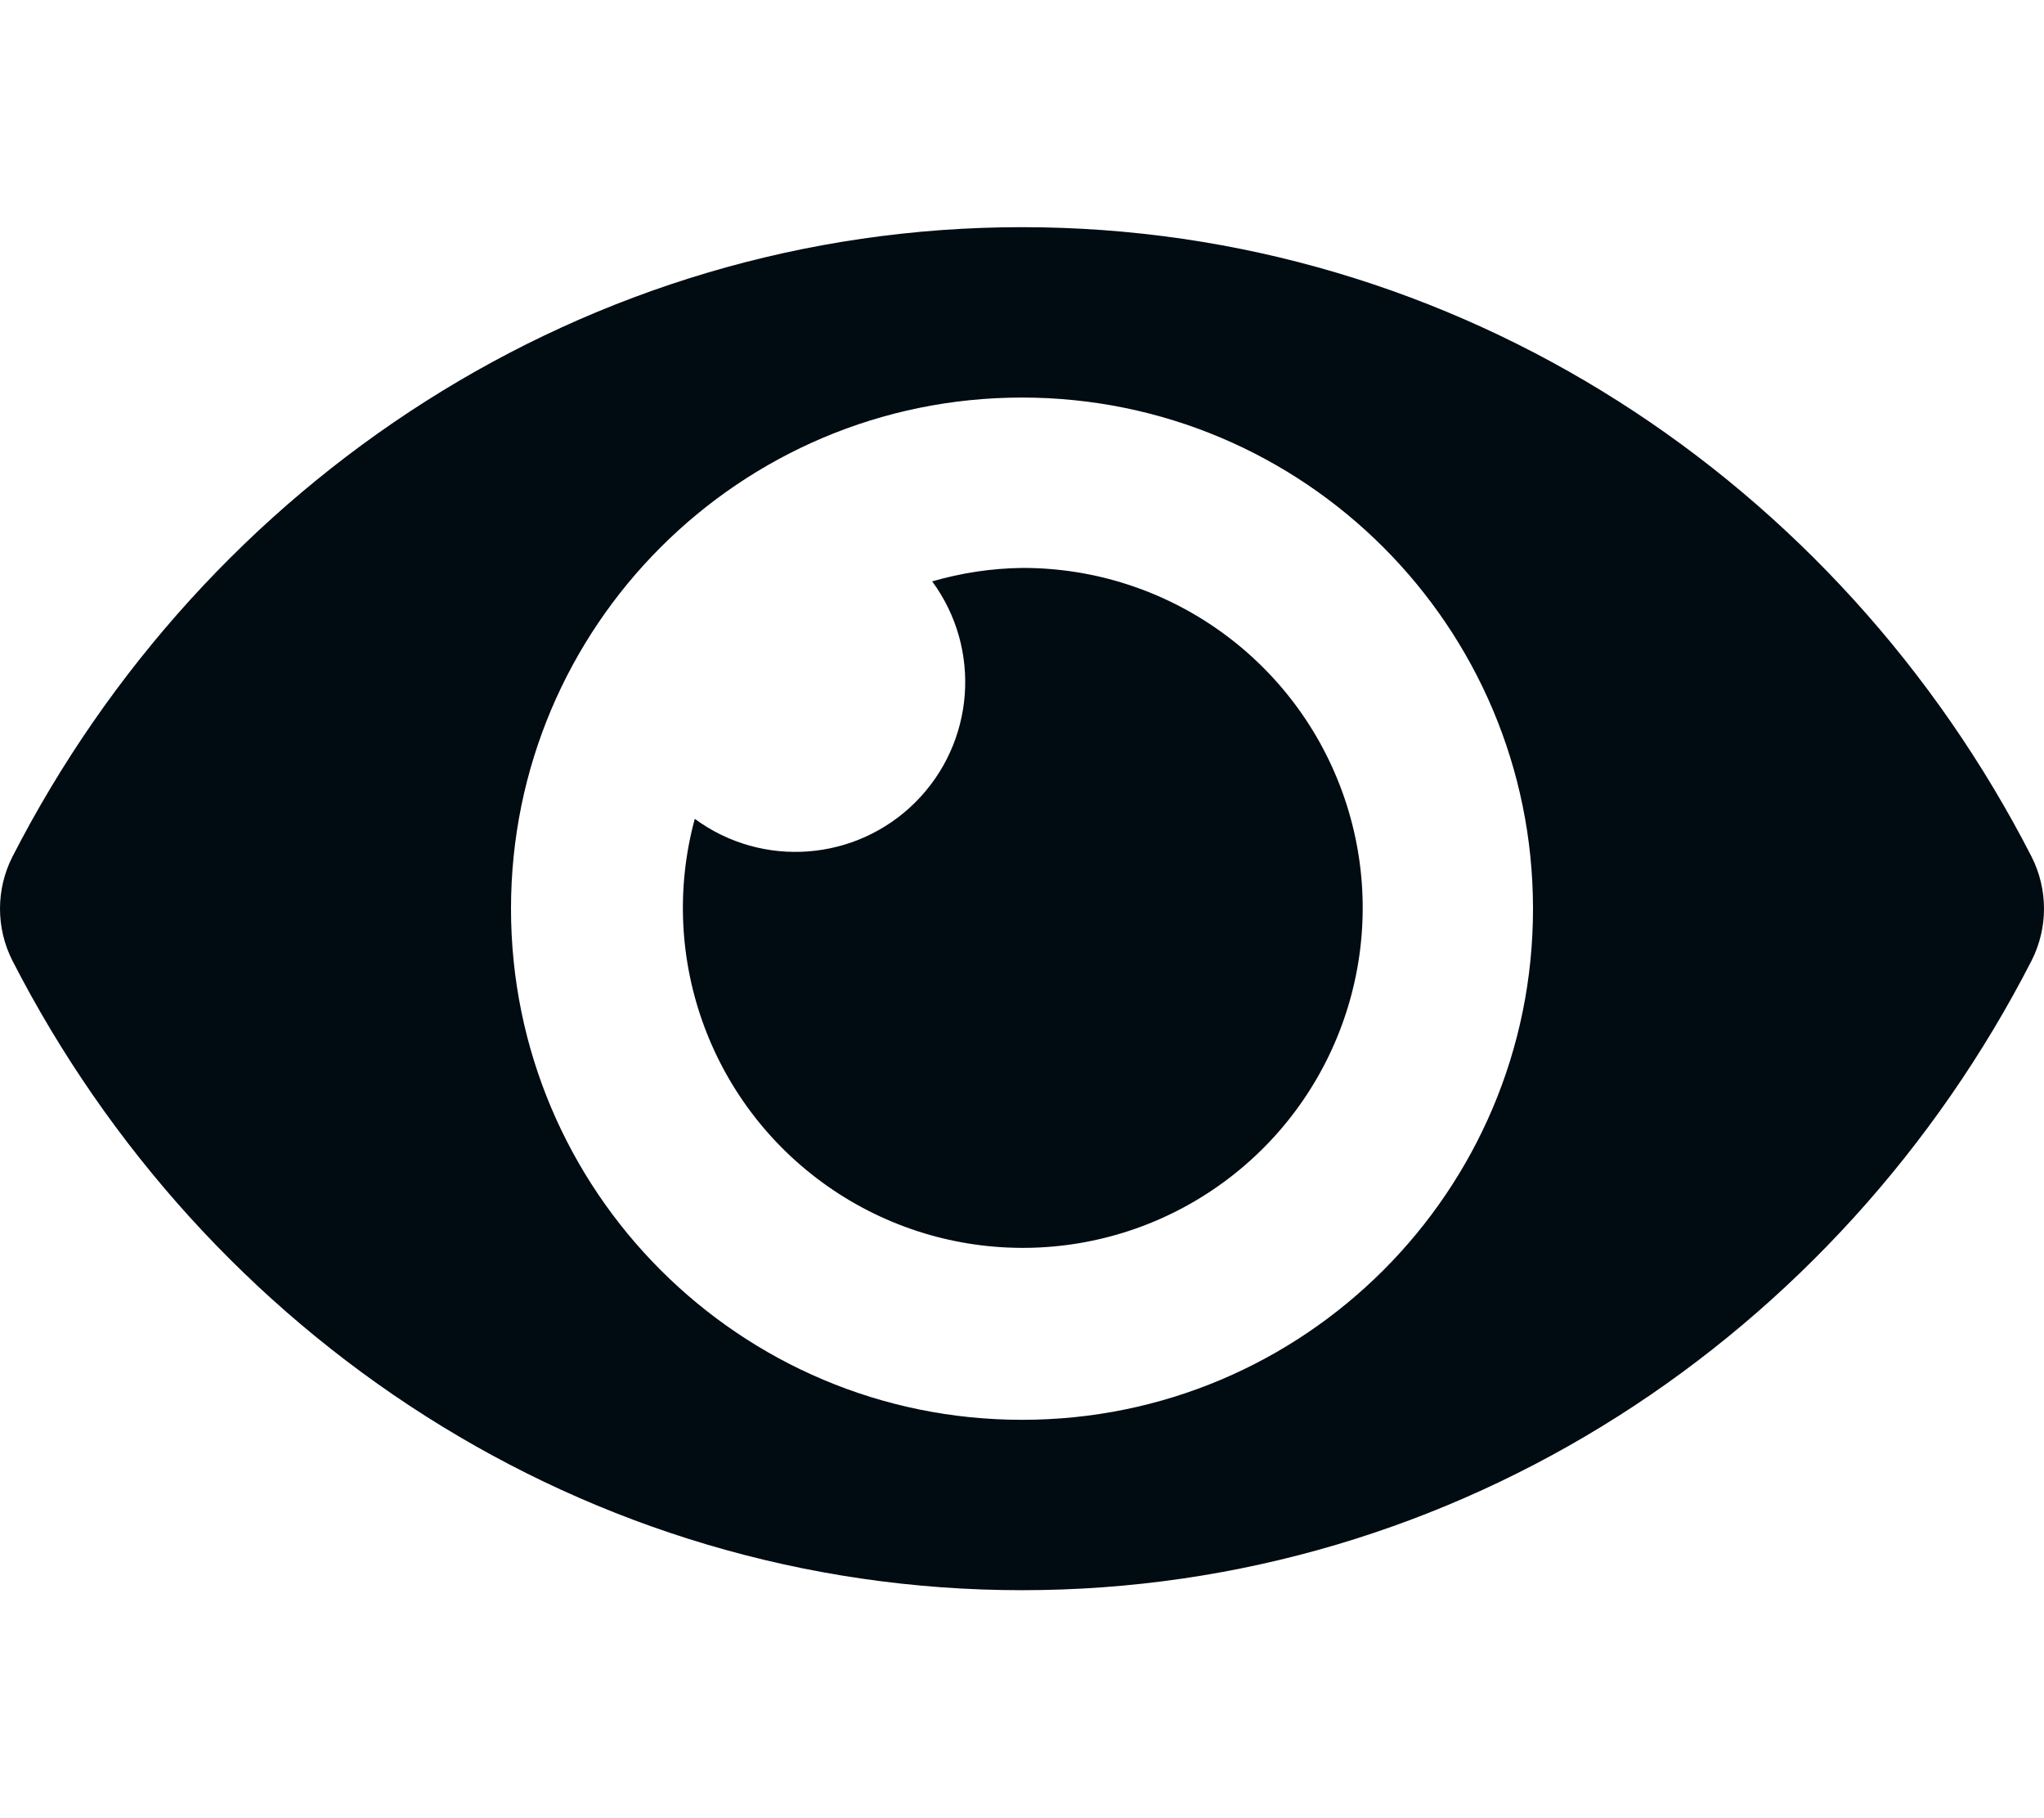
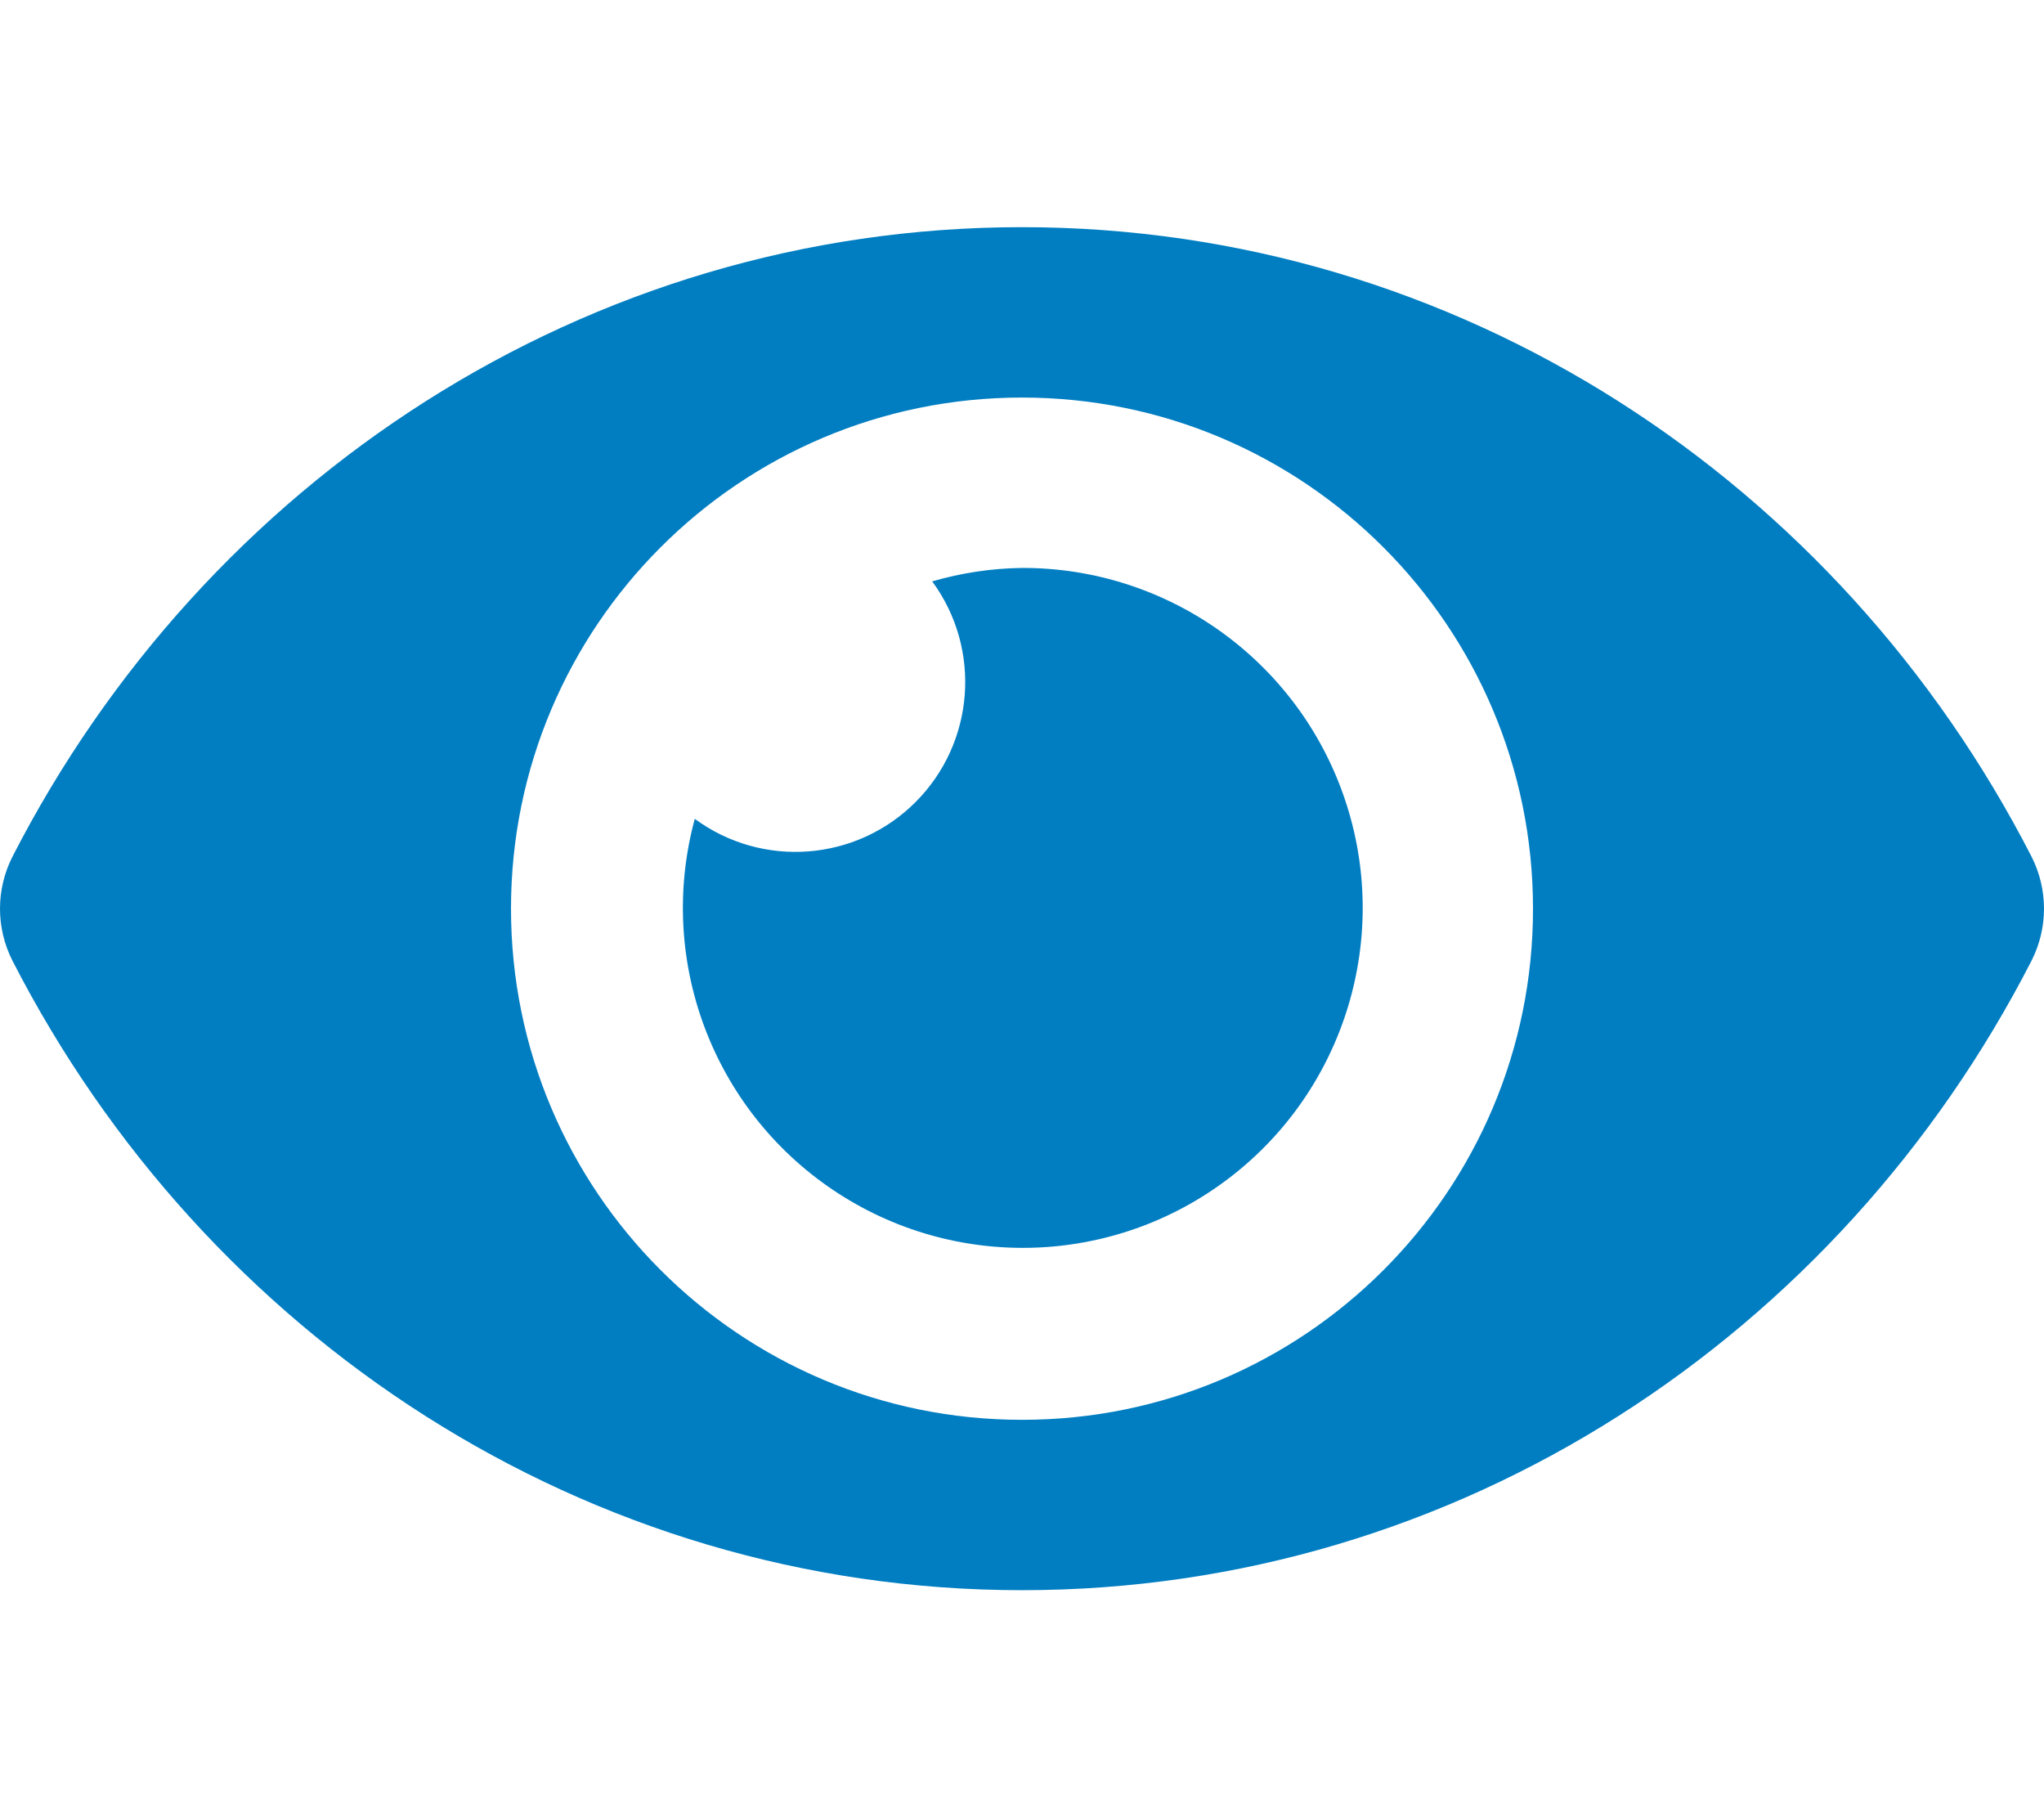
<svg xmlns="http://www.w3.org/2000/svg" aria-hidden="true" focusable="false" data-prefix="fas" data-icon="eye" class="svg-inline--fa fa-eye fa-w-18" role="img" viewBox="0 0 576 512">
-   <path fill="#010b12" d="M572.52 241.4C518.29 135.59 410.93 64 288 64S57.68 135.64 3.48 241.41a32.35 32.35 0 0 0 0 29.19C57.71 376.41 165.07 448 288 448s230.32-71.64 284.52-177.41a32.35 32.35 0 0 0 0-29.19zM288 400a144 144 0 1 1 144-144 143.93 143.93 0 0 1-144 144zm0-240a95.31 95.31 0 0 0-25.31 3.79 47.85 47.85 0 0 1-66.9 66.9A95.78 95.78 0 1 0 288 160z" />
+   <path fill="#017ec2" d="M572.52 241.4C518.29 135.59 410.93 64 288 64S57.68 135.64 3.48 241.41a32.35 32.35 0 0 0 0 29.19C57.71 376.41 165.07 448 288 448s230.32-71.64 284.52-177.41a32.35 32.35 0 0 0 0-29.19zM288 400a144 144 0 1 1 144-144 143.93 143.93 0 0 1-144 144zm0-240a95.31 95.31 0 0 0-25.31 3.79 47.85 47.85 0 0 1-66.9 66.9A95.78 95.78 0 1 0 288 160z" />
</svg>
